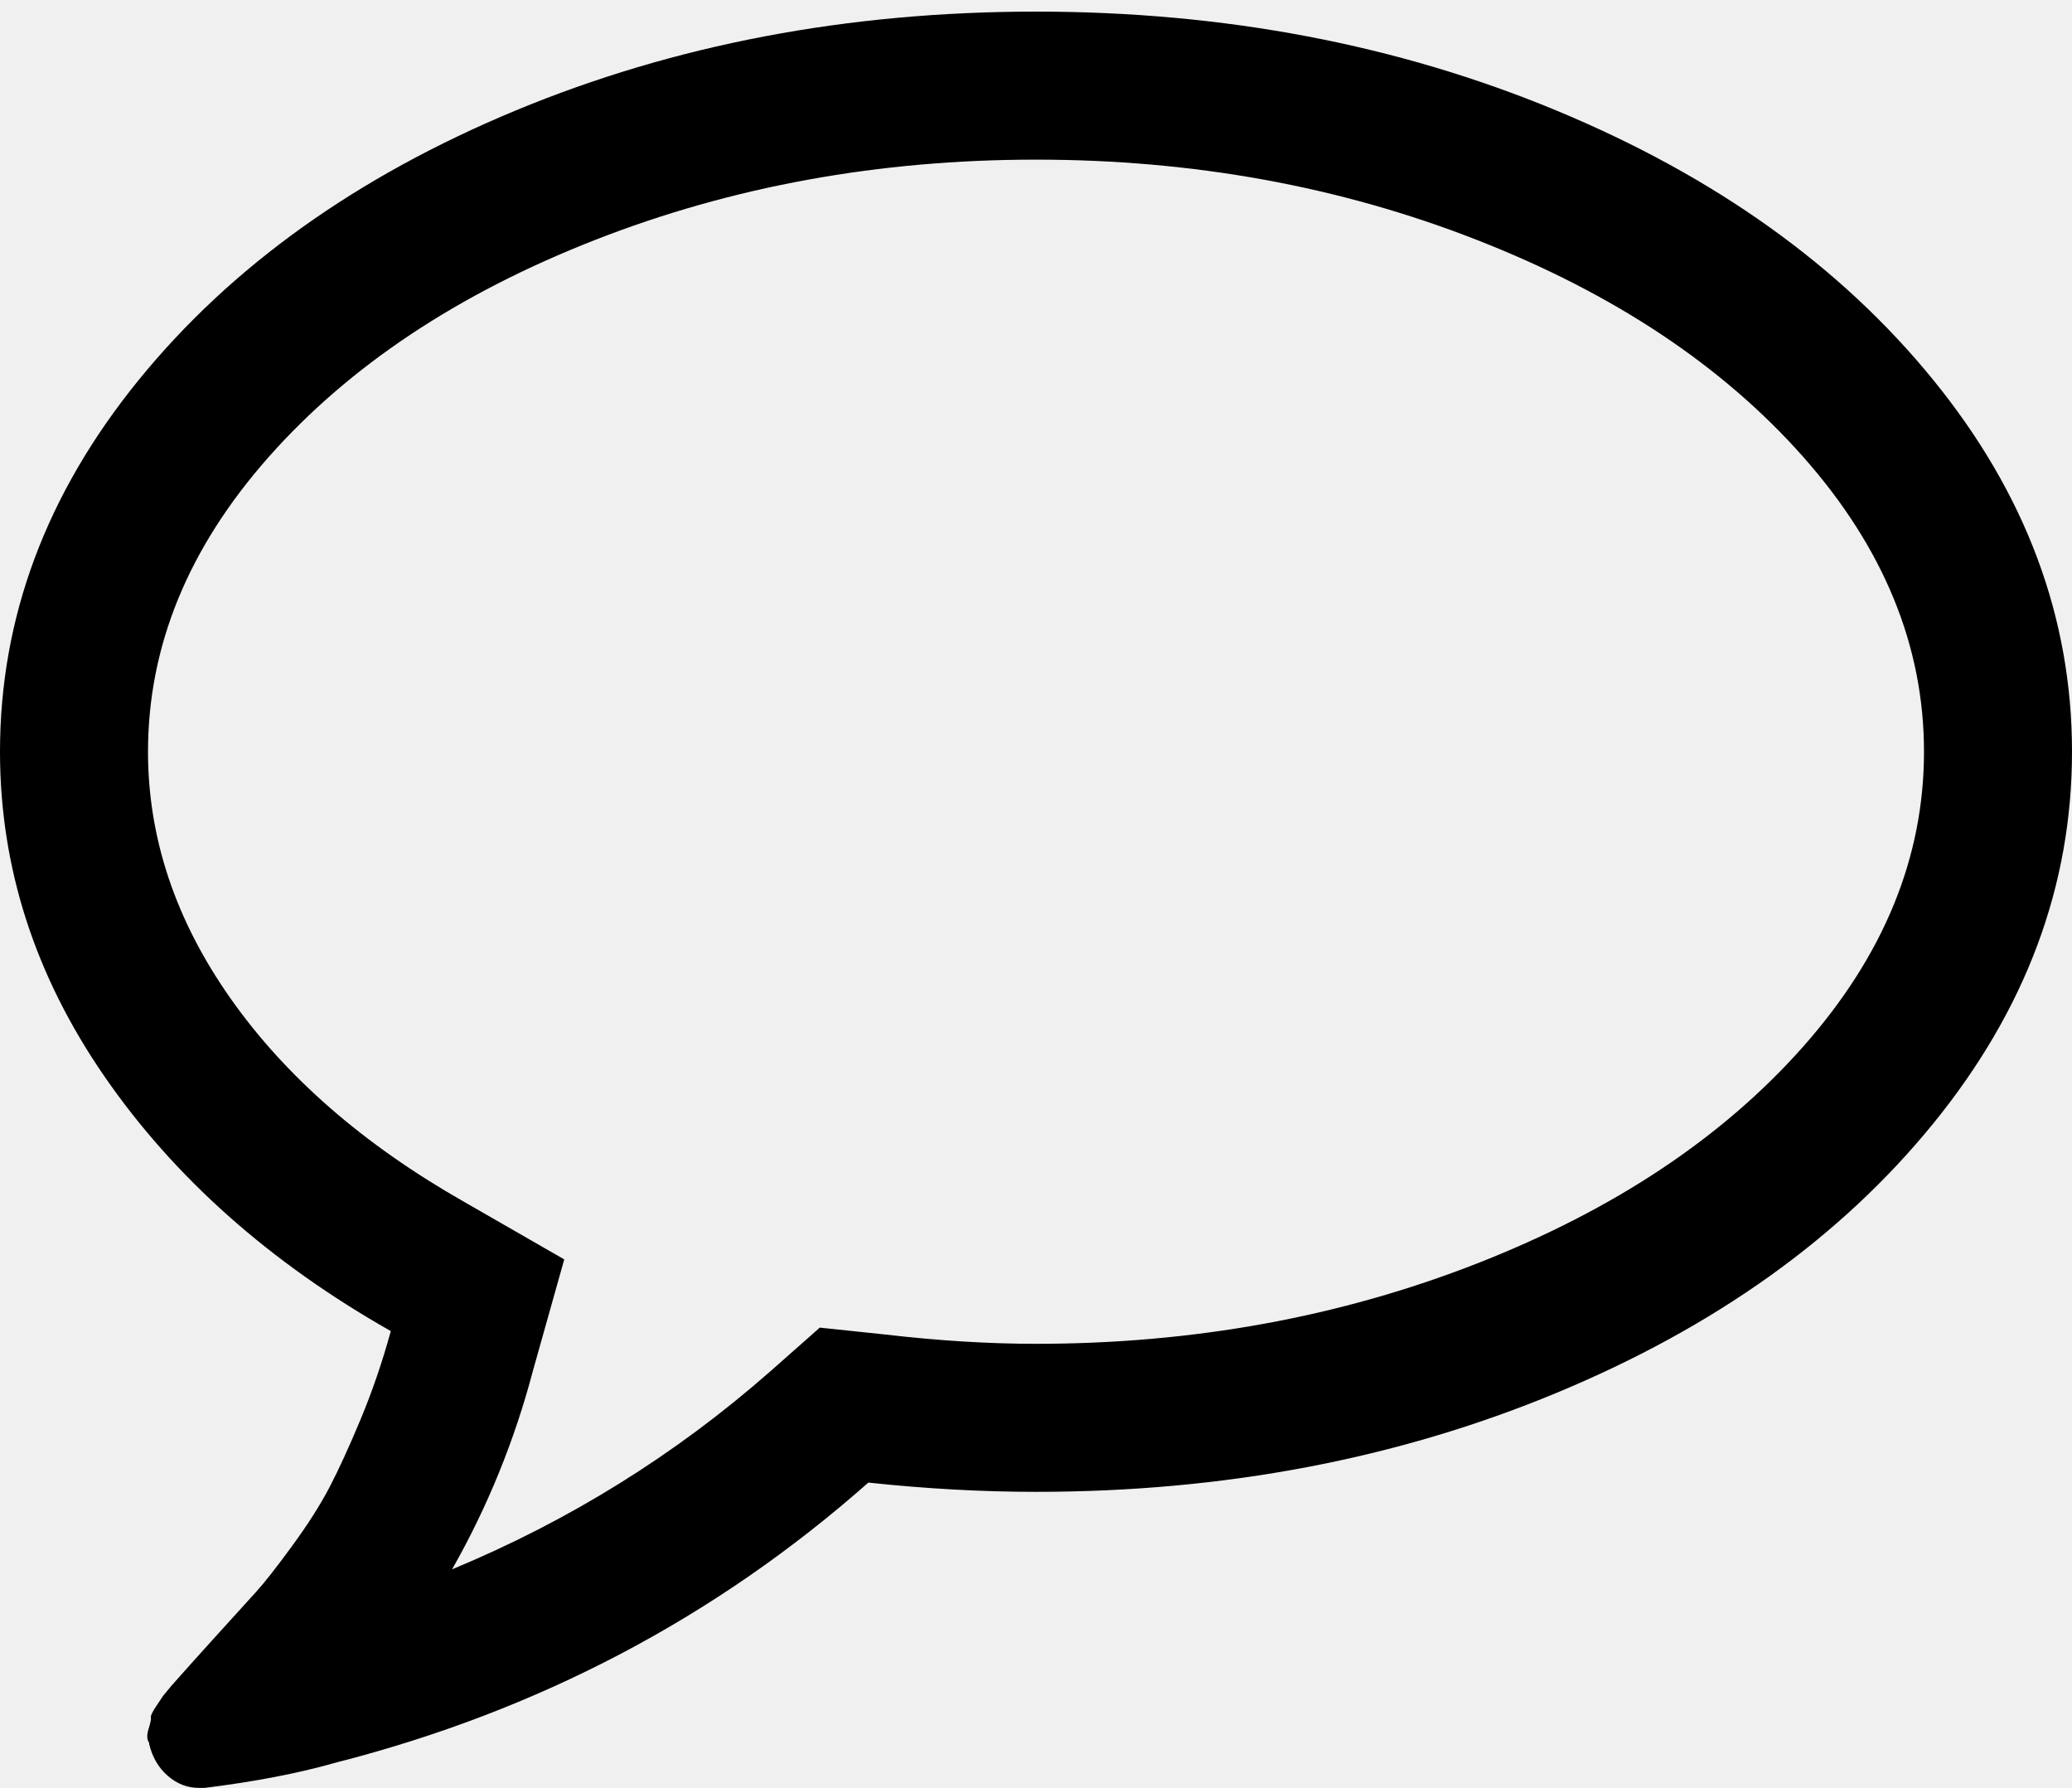
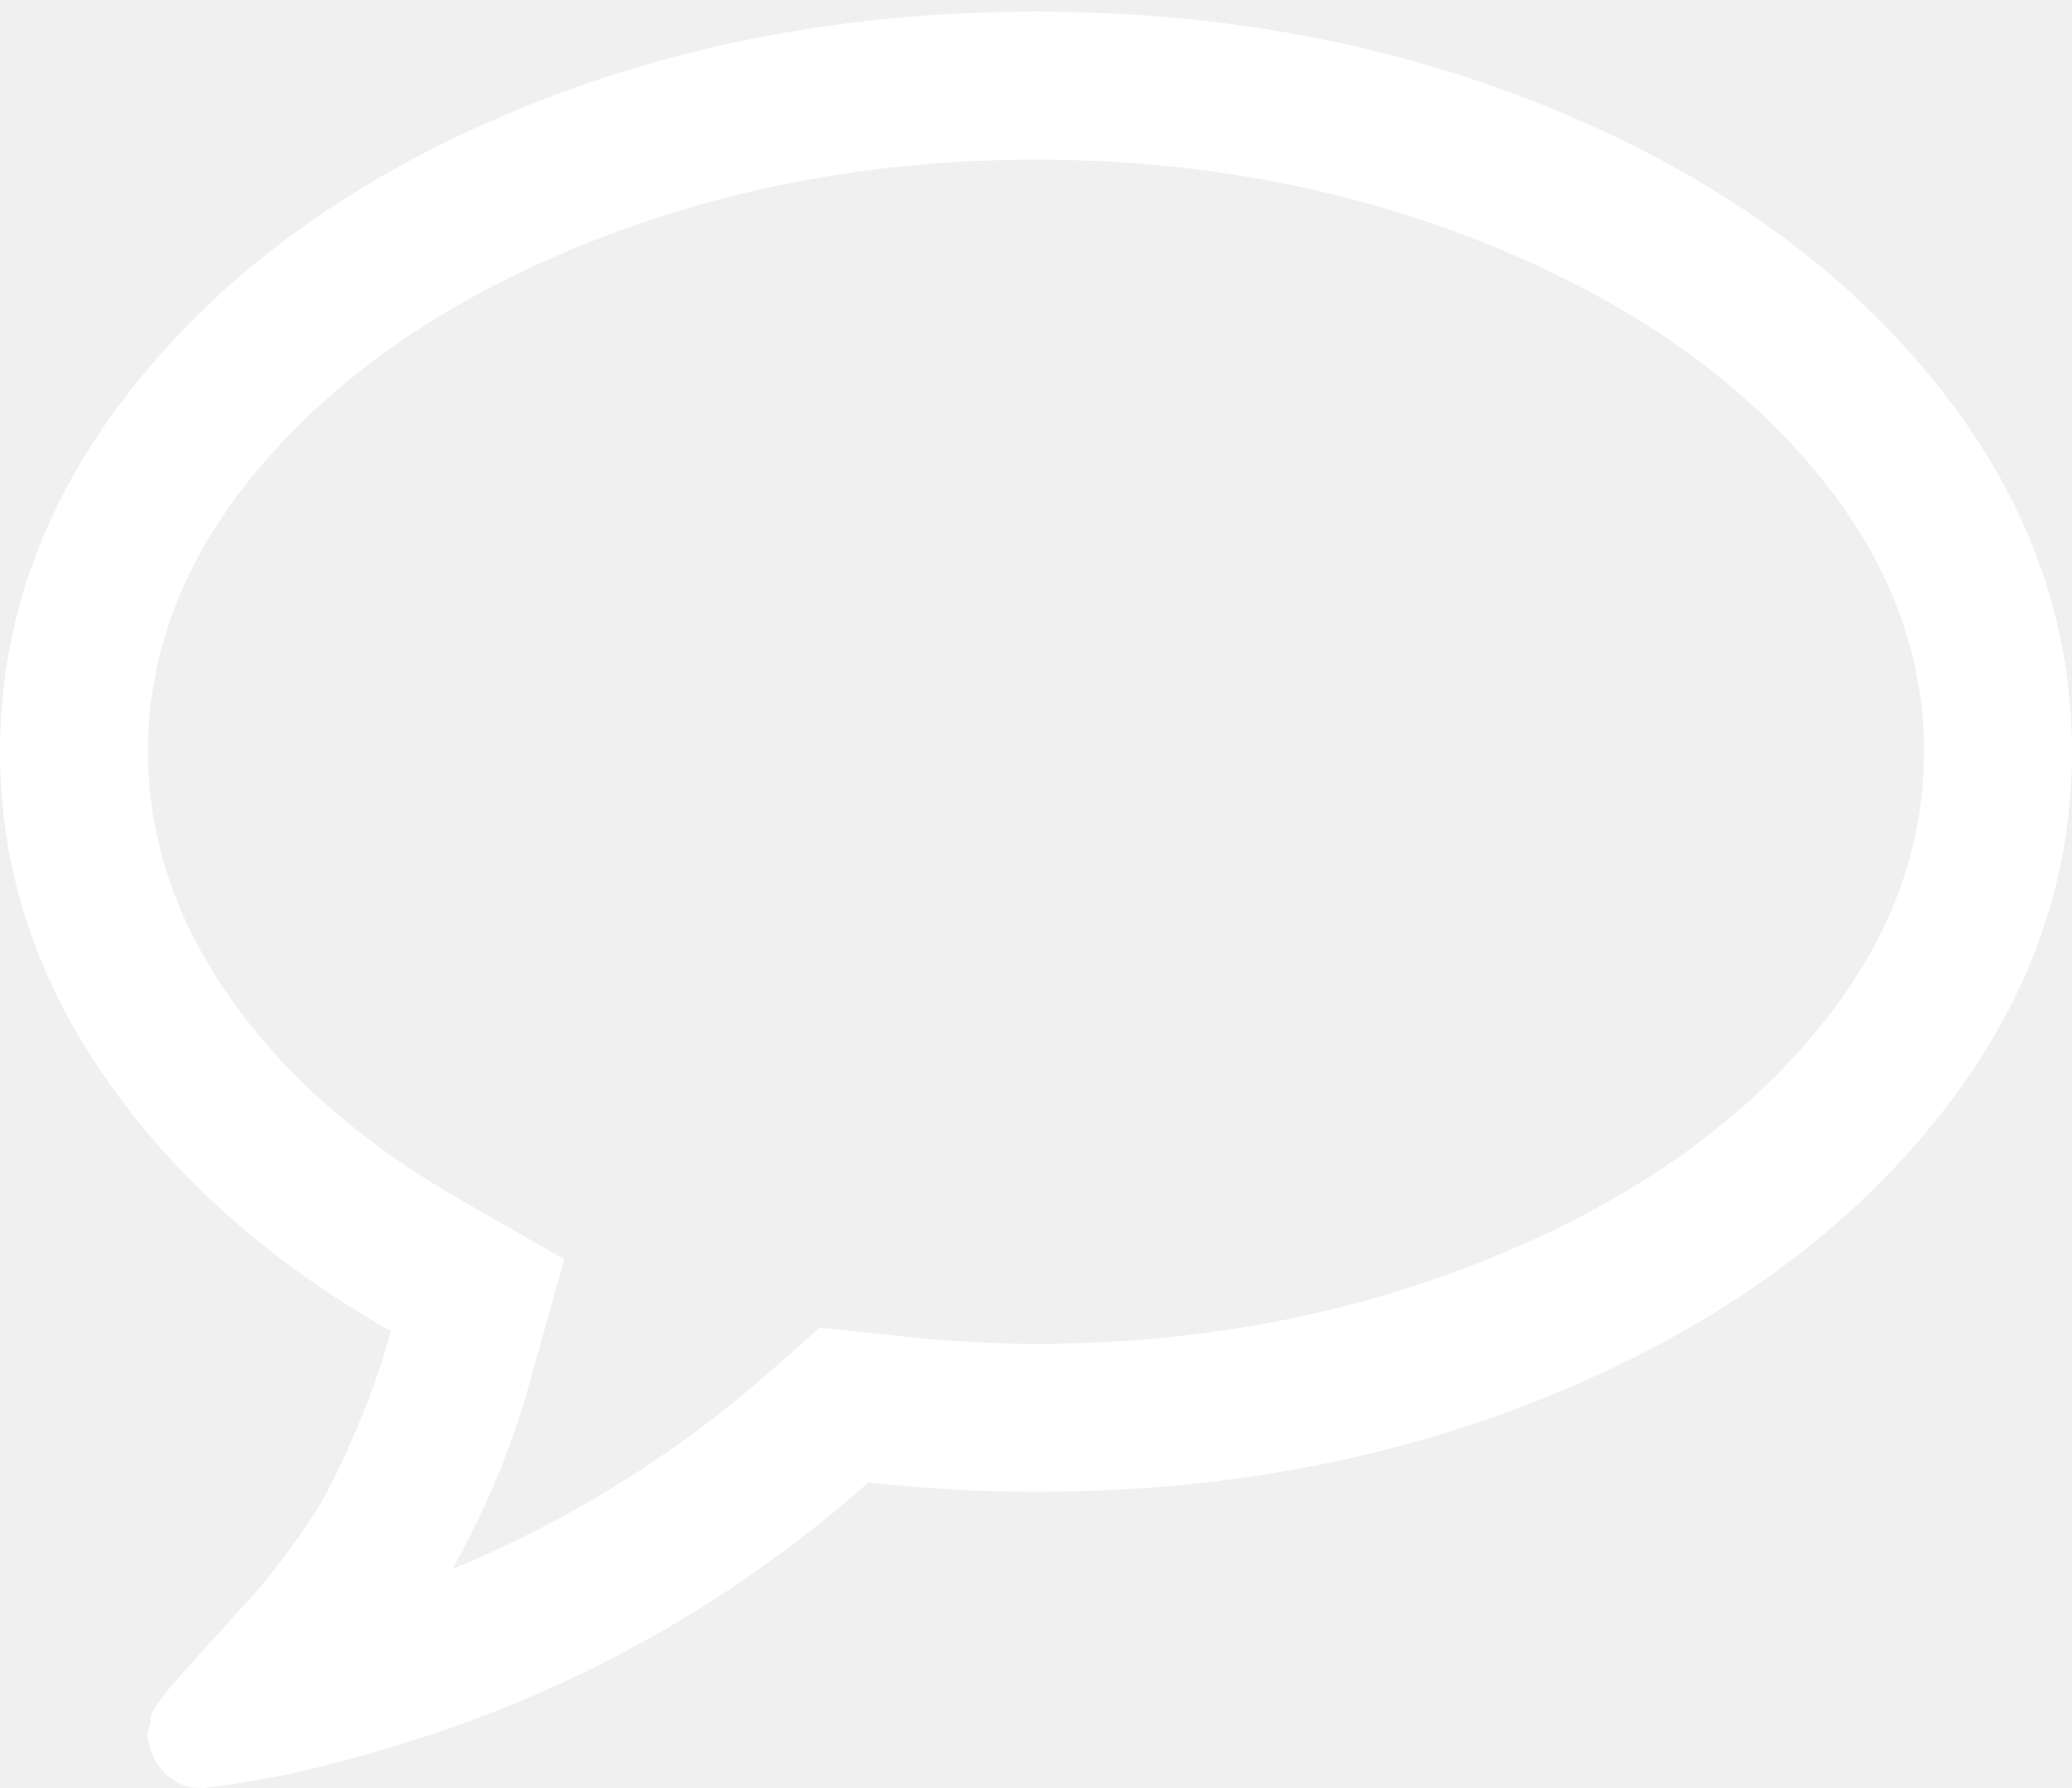
<svg xmlns="http://www.w3.org/2000/svg" width="153" height="132" viewBox="0 0 153 132" fill="none">
  <g clip-path="url(#clip0_3_2)">
-     <path d="M76.5 11.786C64.888 11.786 54.031 13.764 43.928 17.72C33.825 21.675 25.799 27.012 19.851 33.728C13.903 40.445 10.929 47.702 10.929 55.5C10.929 61.875 12.963 67.951 17.033 73.728C21.103 79.506 26.838 84.501 34.237 88.713L41.665 92.982L39.36 101.178C37.994 106.358 36.002 111.253 33.383 115.863C42.035 112.277 49.862 107.411 56.863 101.263L60.534 98.019L65.401 98.531C69.328 98.987 73.028 99.214 76.5 99.214C88.112 99.214 98.969 97.236 109.072 93.28C119.176 89.325 127.201 83.988 133.149 77.272C139.097 70.555 142.071 63.298 142.071 55.5C142.071 47.702 139.097 40.445 133.149 33.728C127.201 27.012 119.176 21.675 109.072 17.72C98.969 13.764 88.112 11.786 76.5 11.786ZM153 55.5C153 65.404 149.585 74.554 142.754 82.95C135.924 91.345 126.646 97.976 114.921 102.843C103.195 107.71 90.388 110.143 76.5 110.143C72.516 110.143 68.389 109.915 64.12 109.46C52.85 119.421 39.758 126.308 24.845 130.122C22.056 130.918 18.812 131.545 15.112 132H14.685C13.832 132 13.063 131.701 12.38 131.103C11.697 130.506 11.242 129.723 11.014 128.756V128.67C10.843 128.442 10.829 128.101 10.971 127.646C11.114 127.19 11.171 126.906 11.142 126.792C11.114 126.678 11.242 126.408 11.526 125.981L12.039 125.212L12.636 124.487L13.319 123.718C13.718 123.263 14.6 122.281 15.966 120.773C17.332 119.264 18.314 118.183 18.912 117.528C19.509 116.874 20.392 115.749 21.558 114.156C22.725 112.562 23.65 111.11 24.333 109.801C25.016 108.492 25.785 106.813 26.638 104.764C27.492 102.715 28.232 100.552 28.858 98.275C19.922 93.209 12.878 86.948 7.727 79.492C2.576 72.035 0 64.038 0 55.5C0 45.596 3.415 36.446 10.245 28.05C17.076 19.655 26.354 13.024 38.079 8.157C49.805 3.29 62.612 0.857 76.5 0.857C90.388 0.857 103.195 3.29 114.921 8.157C126.646 13.024 135.924 19.655 142.754 28.05C149.585 36.446 153 45.596 153 55.5Z" fill="black" />
+     <path d="M76.5 11.786C64.888 11.786 54.031 13.764 43.928 17.72C33.825 21.675 25.799 27.012 19.851 33.728C13.903 40.445 10.929 47.702 10.929 55.5C10.929 61.875 12.963 67.951 17.033 73.728C21.103 79.506 26.838 84.501 34.237 88.713L41.665 92.982L39.36 101.178C37.994 106.358 36.002 111.253 33.383 115.863C42.035 112.277 49.862 107.411 56.863 101.263L60.534 98.019L65.401 98.531C69.328 98.987 73.028 99.214 76.5 99.214C88.112 99.214 98.969 97.236 109.072 93.28C119.176 89.325 127.201 83.988 133.149 77.272C139.097 70.555 142.071 63.298 142.071 55.5C142.071 47.702 139.097 40.445 133.149 33.728C127.201 27.012 119.176 21.675 109.072 17.72C98.969 13.764 88.112 11.786 76.5 11.786ZM153 55.5C153 65.404 149.585 74.554 142.754 82.95C135.924 91.345 126.646 97.976 114.921 102.843C103.195 107.71 90.388 110.143 76.5 110.143C72.516 110.143 68.389 109.915 64.12 109.46C52.85 119.421 39.758 126.308 24.845 130.122C22.056 130.918 18.812 131.545 15.112 132H14.685C13.832 132 13.063 131.701 12.38 131.103C11.697 130.506 11.242 129.723 11.014 128.756V128.67C10.843 128.442 10.829 128.101 10.971 127.646C11.114 127.19 11.171 126.906 11.142 126.792C11.114 126.678 11.242 126.408 11.526 125.981L12.039 125.212L12.636 124.487L13.319 123.718C13.718 123.263 14.6 122.281 15.966 120.773C17.332 119.264 18.314 118.183 18.912 117.528C19.509 116.874 20.392 115.749 21.558 114.156C22.725 112.562 23.65 111.11 24.333 109.801C25.016 108.492 25.785 106.813 26.638 104.764C27.492 102.715 28.232 100.552 28.858 98.275C19.922 93.209 12.878 86.948 7.727 79.492C2.576 72.035 0 64.038 0 55.5C0 45.596 3.415 36.446 10.245 28.05C17.076 19.655 26.354 13.024 38.079 8.157C49.805 3.29 62.612 0.857 76.5 0.857C90.388 0.857 103.195 3.29 114.921 8.157C126.646 13.024 135.924 19.655 142.754 28.05C149.585 36.446 153 45.596 153 55.5Z" fill="white" />
  </g>
  <defs>
    <clipPath id="clip0_3_2">
      <rect width="153" height="131.143" fill="white" transform="translate(0 0.857117)" />
    </clipPath>
  </defs>
</svg>
